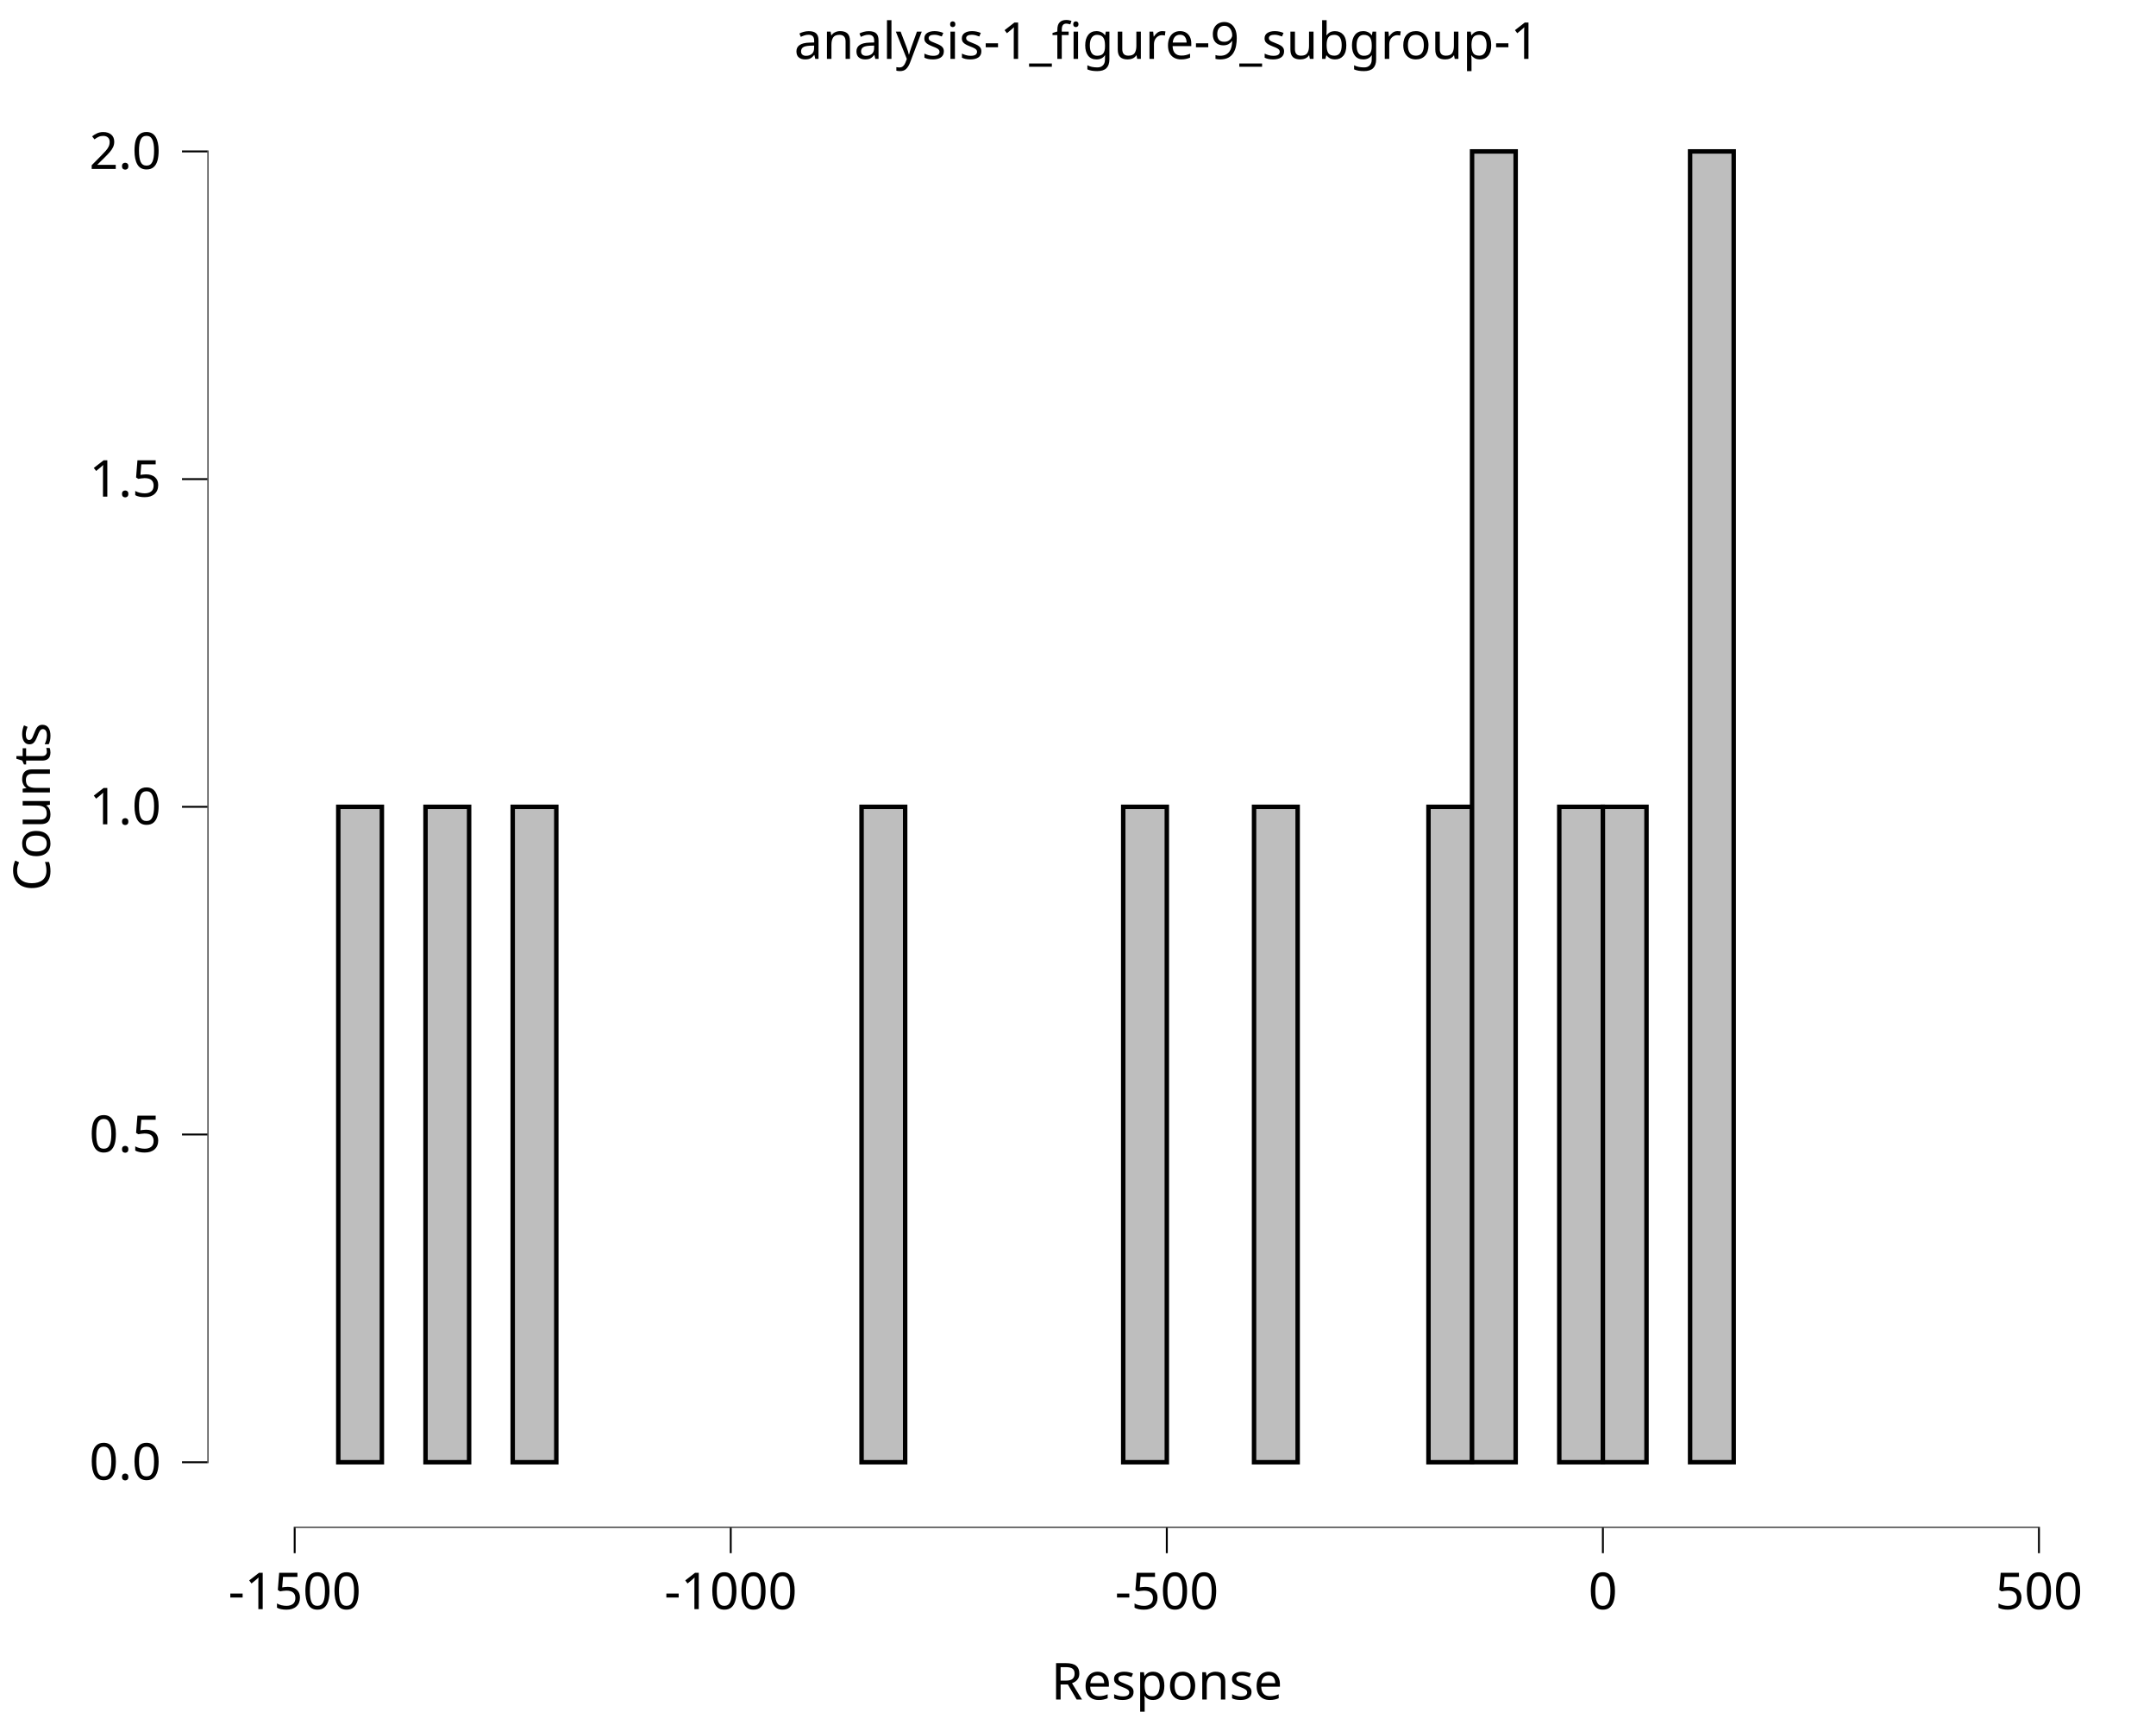
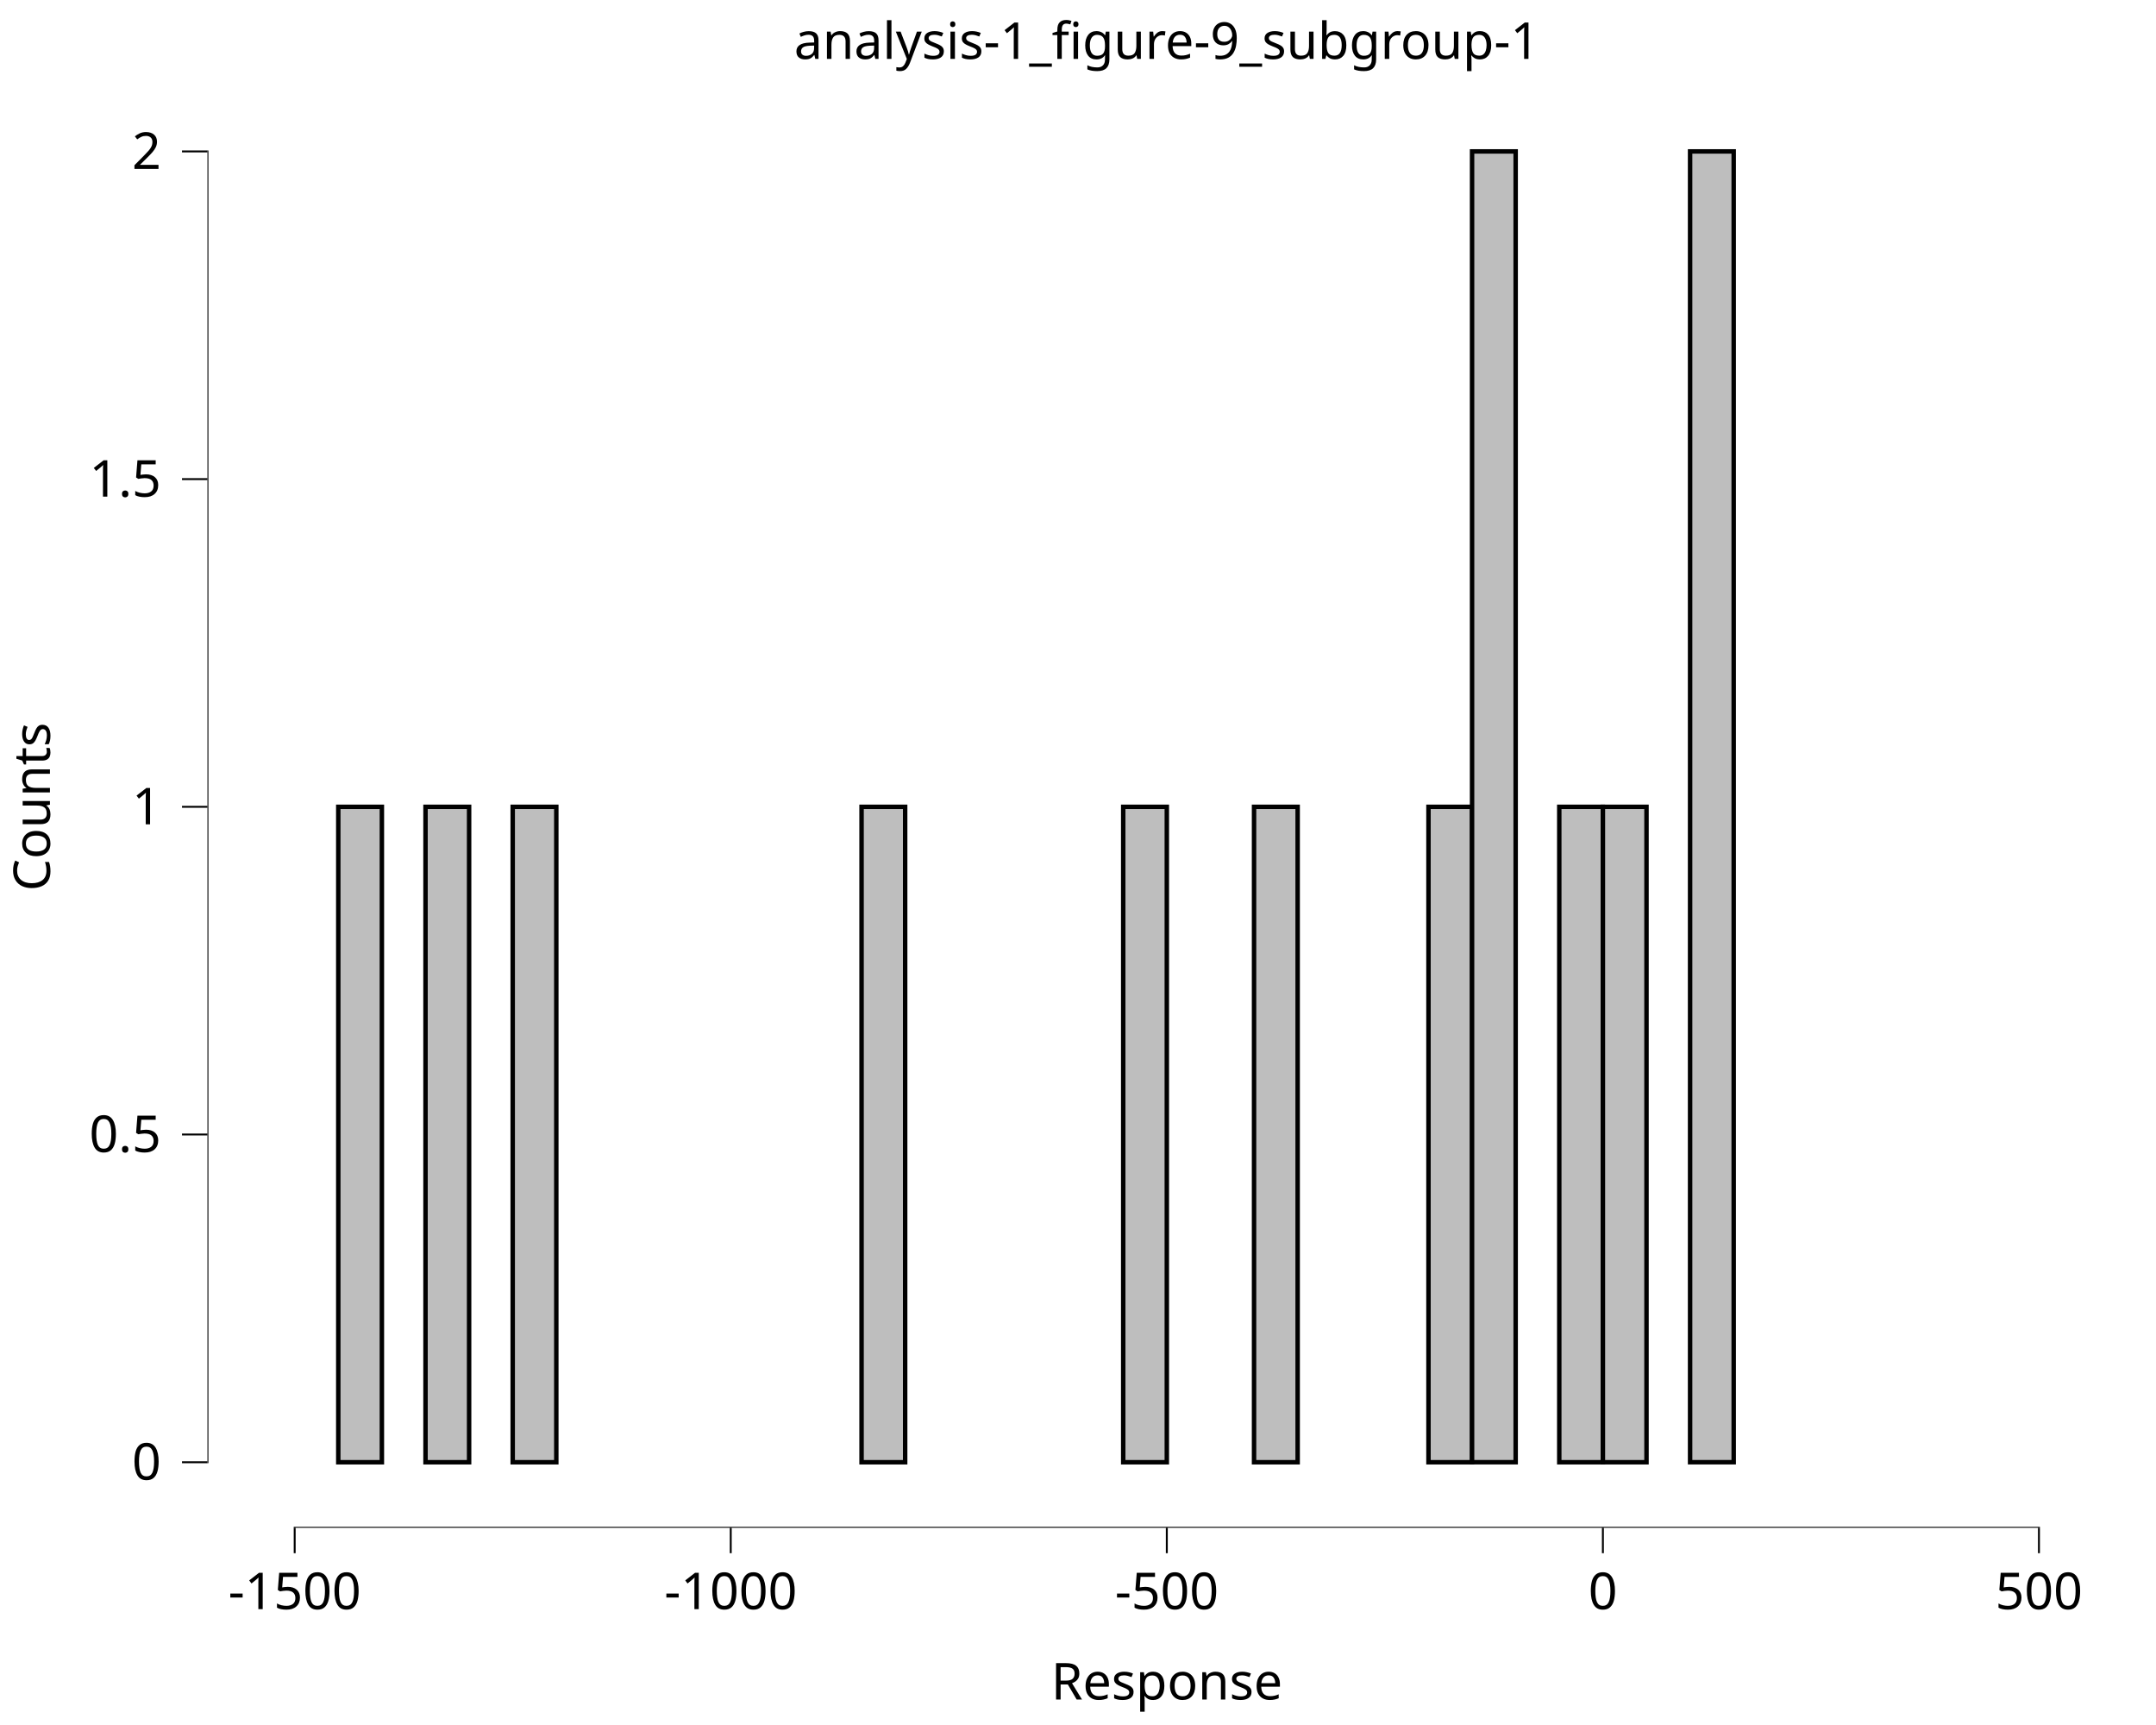
<svg xmlns="http://www.w3.org/2000/svg" class="svglite" data-engine-version="2.0" width="720.00pt" height="576.00pt" viewBox="0 0 720.00 576.00">
  <defs>
    <style type="text/css">
    .svglite line, .svglite polyline, .svglite polygon, .svglite path, .svglite rect, .svglite circle {
      fill: none;
      stroke: #000000;
      stroke-linecap: round;
      stroke-linejoin: round;
      stroke-miterlimit: 10.00;
    }
  </style>
  </defs>
  <rect width="100%" height="100%" style="stroke: none; fill: #FFFFFF;" />
  <defs>
    <clipPath id="cpMC4wMHw3MjAuMDB8MC4wMHw1NzYuMDA=">
      <rect x="0.00" y="0.00" width="720.00" height="576.00" />
    </clipPath>
  </defs>
  <g clip-path="url(#cpMC4wMHw3MjAuMDB8MC4wMHw1NzYuMDA=)">
    <rect x="-0" y="0.00" width="720.00" height="576.00" style="stroke-width: 10.67; stroke: none;" />
  </g>
  <defs>
    <clipPath id="cpNjkuMjh8NzEwLjA0fDI4LjY4fDUxMC4xNA==">
      <rect x="69.28" y="28.68" width="640.75" height="481.46" />
    </clipPath>
  </defs>
  <g clip-path="url(#cpNjkuMjh8NzEwLjA0fDI4LjY4fDUxMC4xNA==)">
    <rect x="69.28" y="28.68" width="640.75" height="481.46" style="stroke-width: 10.67; stroke: none;" />
    <rect x="112.97" y="269.41" width="14.56" height="218.85" style="stroke-width: 1.49; stroke-linecap: butt; stroke-linejoin: miter; fill: #BEBEBE;" />
    <rect x="127.53" y="488.26" width="14.56" height="0.00" style="stroke-width: 1.49; stroke-linecap: butt; stroke-linejoin: miter; fill: #BEBEBE;" />
    <rect x="142.10" y="269.41" width="14.56" height="218.85" style="stroke-width: 1.49; stroke-linecap: butt; stroke-linejoin: miter; fill: #BEBEBE;" />
    <rect x="156.66" y="488.26" width="14.56" height="0.00" style="stroke-width: 1.49; stroke-linecap: butt; stroke-linejoin: miter; fill: #BEBEBE;" />
    <rect x="171.22" y="269.41" width="14.56" height="218.85" style="stroke-width: 1.49; stroke-linecap: butt; stroke-linejoin: miter; fill: #BEBEBE;" />
    <rect x="185.78" y="488.26" width="14.56" height="0.00" style="stroke-width: 1.49; stroke-linecap: butt; stroke-linejoin: miter; fill: #BEBEBE;" />
    <rect x="200.35" y="488.26" width="14.56" height="0.00" style="stroke-width: 1.49; stroke-linecap: butt; stroke-linejoin: miter; fill: #BEBEBE;" />
    <rect x="214.91" y="488.26" width="14.56" height="0.00" style="stroke-width: 1.49; stroke-linecap: butt; stroke-linejoin: miter; fill: #BEBEBE;" />
    <rect x="229.47" y="488.26" width="14.56" height="0.00" style="stroke-width: 1.49; stroke-linecap: butt; stroke-linejoin: miter; fill: #BEBEBE;" />
    <rect x="244.03" y="488.26" width="14.56" height="0.00" style="stroke-width: 1.49; stroke-linecap: butt; stroke-linejoin: miter; fill: #BEBEBE;" />
    <rect x="258.60" y="488.26" width="14.56" height="0.00" style="stroke-width: 1.49; stroke-linecap: butt; stroke-linejoin: miter; fill: #BEBEBE;" />
    <rect x="273.16" y="488.26" width="14.56" height="0.00" style="stroke-width: 1.49; stroke-linecap: butt; stroke-linejoin: miter; fill: #BEBEBE;" />
    <rect x="287.72" y="269.41" width="14.56" height="218.85" style="stroke-width: 1.49; stroke-linecap: butt; stroke-linejoin: miter; fill: #BEBEBE;" />
    <rect x="302.29" y="488.26" width="14.56" height="0.00" style="stroke-width: 1.49; stroke-linecap: butt; stroke-linejoin: miter; fill: #BEBEBE;" />
    <rect x="316.85" y="488.26" width="14.56" height="0.00" style="stroke-width: 1.49; stroke-linecap: butt; stroke-linejoin: miter; fill: #BEBEBE;" />
    <rect x="331.41" y="488.26" width="14.56" height="0.00" style="stroke-width: 1.49; stroke-linecap: butt; stroke-linejoin: miter; fill: #BEBEBE;" />
    <rect x="345.97" y="488.26" width="14.56" height="0.00" style="stroke-width: 1.49; stroke-linecap: butt; stroke-linejoin: miter; fill: #BEBEBE;" />
    <rect x="360.54" y="488.26" width="14.56" height="0.00" style="stroke-width: 1.49; stroke-linecap: butt; stroke-linejoin: miter; fill: #BEBEBE;" />
    <rect x="375.10" y="269.41" width="14.56" height="218.85" style="stroke-width: 1.49; stroke-linecap: butt; stroke-linejoin: miter; fill: #BEBEBE;" />
    <rect x="389.66" y="488.26" width="14.56" height="0.00" style="stroke-width: 1.49; stroke-linecap: butt; stroke-linejoin: miter; fill: #BEBEBE;" />
    <rect x="404.22" y="488.26" width="14.56" height="0.00" style="stroke-width: 1.49; stroke-linecap: butt; stroke-linejoin: miter; fill: #BEBEBE;" />
    <rect x="418.79" y="269.41" width="14.56" height="218.85" style="stroke-width: 1.49; stroke-linecap: butt; stroke-linejoin: miter; fill: #BEBEBE;" />
    <rect x="433.35" y="488.26" width="14.56" height="0.00" style="stroke-width: 1.49; stroke-linecap: butt; stroke-linejoin: miter; fill: #BEBEBE;" />
    <rect x="447.91" y="488.26" width="14.56" height="0.00" style="stroke-width: 1.49; stroke-linecap: butt; stroke-linejoin: miter; fill: #BEBEBE;" />
    <rect x="462.47" y="488.26" width="14.56" height="0.00" style="stroke-width: 1.49; stroke-linecap: butt; stroke-linejoin: miter; fill: #BEBEBE;" />
    <rect x="477.04" y="269.41" width="14.56" height="218.85" style="stroke-width: 1.49; stroke-linecap: butt; stroke-linejoin: miter; fill: #BEBEBE;" />
    <rect x="491.60" y="50.56" width="14.56" height="437.69" style="stroke-width: 1.49; stroke-linecap: butt; stroke-linejoin: miter; fill: #BEBEBE;" />
    <rect x="506.16" y="488.26" width="14.56" height="0.00" style="stroke-width: 1.49; stroke-linecap: butt; stroke-linejoin: miter; fill: #BEBEBE;" />
    <rect x="520.72" y="269.41" width="14.56" height="218.85" style="stroke-width: 1.49; stroke-linecap: butt; stroke-linejoin: miter; fill: #BEBEBE;" />
    <rect x="535.29" y="269.41" width="14.56" height="218.85" style="stroke-width: 1.49; stroke-linecap: butt; stroke-linejoin: miter; fill: #BEBEBE;" />
    <rect x="549.85" y="488.26" width="14.56" height="0.00" style="stroke-width: 1.49; stroke-linecap: butt; stroke-linejoin: miter; fill: #BEBEBE;" />
    <rect x="564.41" y="50.56" width="14.56" height="437.69" style="stroke-width: 1.49; stroke-linecap: butt; stroke-linejoin: miter; fill: #BEBEBE;" />
    <line x1="98.09" y1="510.14" x2="681.23" y2="510.14" style="stroke-width: 0.64; stroke-linecap: butt;" />
    <line x1="69.28" y1="488.57" x2="69.28" y2="50.24" style="stroke-width: 0.64; stroke-linecap: butt;" />
    <rect x="69.28" y="28.68" width="640.75" height="481.46" style="stroke-width: 0.00; stroke: none;" />
  </g>
  <g clip-path="url(#cpMC4wMHw3MjAuMDB8MC4wMHw1NzYuMDA=)">
    <polyline points="69.28,510.14 69.28,28.68 " style="stroke-width: 0.00; stroke: none; stroke-linecap: butt;" />
-     <text x="53.81" y="494.10" text-anchor="end" style="font-size: 17.00px; font-family: sans;" textLength="23.63px" lengthAdjust="spacingAndGlyphs">0.0</text>
+     <text x="53.81" y="494.10" text-anchor="end" style="font-size: 17.00px; font-family: sans;" textLength="9.46px" lengthAdjust="spacingAndGlyphs">0</text>
    <text x="53.81" y="384.68" text-anchor="end" style="font-size: 17.00px; font-family: sans;" textLength="23.63px" lengthAdjust="spacingAndGlyphs">0.5</text>
-     <text x="53.81" y="275.26" text-anchor="end" style="font-size: 17.00px; font-family: sans;" textLength="23.63px" lengthAdjust="spacingAndGlyphs">1.0</text>
+     <text x="53.81" y="275.26" text-anchor="end" style="font-size: 17.00px; font-family: sans;" textLength="9.46px" lengthAdjust="spacingAndGlyphs">1</text>
    <text x="53.81" y="165.84" text-anchor="end" style="font-size: 17.00px; font-family: sans;" textLength="23.63px" lengthAdjust="spacingAndGlyphs">1.5</text>
-     <text x="53.81" y="56.41" text-anchor="end" style="font-size: 17.00px; font-family: sans;" textLength="23.63px" lengthAdjust="spacingAndGlyphs">2.0</text>
+     <text x="53.81" y="56.41" text-anchor="end" style="font-size: 17.00px; font-family: sans;" textLength="9.46px" lengthAdjust="spacingAndGlyphs">2</text>
    <polyline points="60.78,488.26 69.28,488.26 " style="stroke-width: 0.64; stroke-linecap: butt;" />
    <polyline points="60.78,378.83 69.28,378.83 " style="stroke-width: 0.64; stroke-linecap: butt;" />
    <polyline points="60.78,269.41 69.28,269.41 " style="stroke-width: 0.64; stroke-linecap: butt;" />
    <polyline points="60.78,159.99 69.28,159.99 " style="stroke-width: 0.64; stroke-linecap: butt;" />
    <polyline points="60.78,50.56 69.28,50.56 " style="stroke-width: 0.64; stroke-linecap: butt;" />
    <polyline points="69.28,510.14 710.04,510.14 " style="stroke-width: 0.00; stroke: none; stroke-linecap: butt;" />
    <polyline points="98.41,518.64 98.41,510.14 " style="stroke-width: 0.64; stroke-linecap: butt;" />
    <polyline points="244.03,518.64 244.03,510.14 " style="stroke-width: 0.64; stroke-linecap: butt;" />
    <polyline points="389.66,518.64 389.66,510.14 " style="stroke-width: 0.64; stroke-linecap: butt;" />
    <polyline points="535.29,518.64 535.29,510.14 " style="stroke-width: 0.64; stroke-linecap: butt;" />
    <polyline points="680.91,518.64 680.91,510.14 " style="stroke-width: 0.64; stroke-linecap: butt;" />
    <text x="98.41" y="537.32" text-anchor="middle" style="font-size: 17.00px; font-family: sans;" textLength="43.48px" lengthAdjust="spacingAndGlyphs">-1500</text>
    <text x="244.03" y="537.32" text-anchor="middle" style="font-size: 17.00px; font-family: sans;" textLength="43.48px" lengthAdjust="spacingAndGlyphs">-1000</text>
    <text x="389.66" y="537.32" text-anchor="middle" style="font-size: 17.00px; font-family: sans;" textLength="34.03px" lengthAdjust="spacingAndGlyphs">-500</text>
    <text x="535.29" y="537.32" text-anchor="middle" style="font-size: 17.00px; font-family: sans;" textLength="9.46px" lengthAdjust="spacingAndGlyphs">0</text>
    <text x="680.91" y="537.32" text-anchor="middle" style="font-size: 17.00px; font-family: sans;" textLength="28.37px" lengthAdjust="spacingAndGlyphs">500</text>
    <text x="389.66" y="567.49" text-anchor="middle" style="font-size: 17.00px; font-family: sans;" textLength="76.57px" lengthAdjust="spacingAndGlyphs">Response</text>
    <text transform="translate(16.68,269.41) rotate(-90)" text-anchor="middle" style="font-size: 17.00px; font-family: sans;" textLength="53.88px" lengthAdjust="spacingAndGlyphs">Counts</text>
    <text x="389.66" y="19.67" text-anchor="middle" style="font-size: 17.00px; font-family: sans;" textLength="239.12px" lengthAdjust="spacingAndGlyphs">analysis-1_figure-9_subgroup-1</text>
  </g>
</svg>
